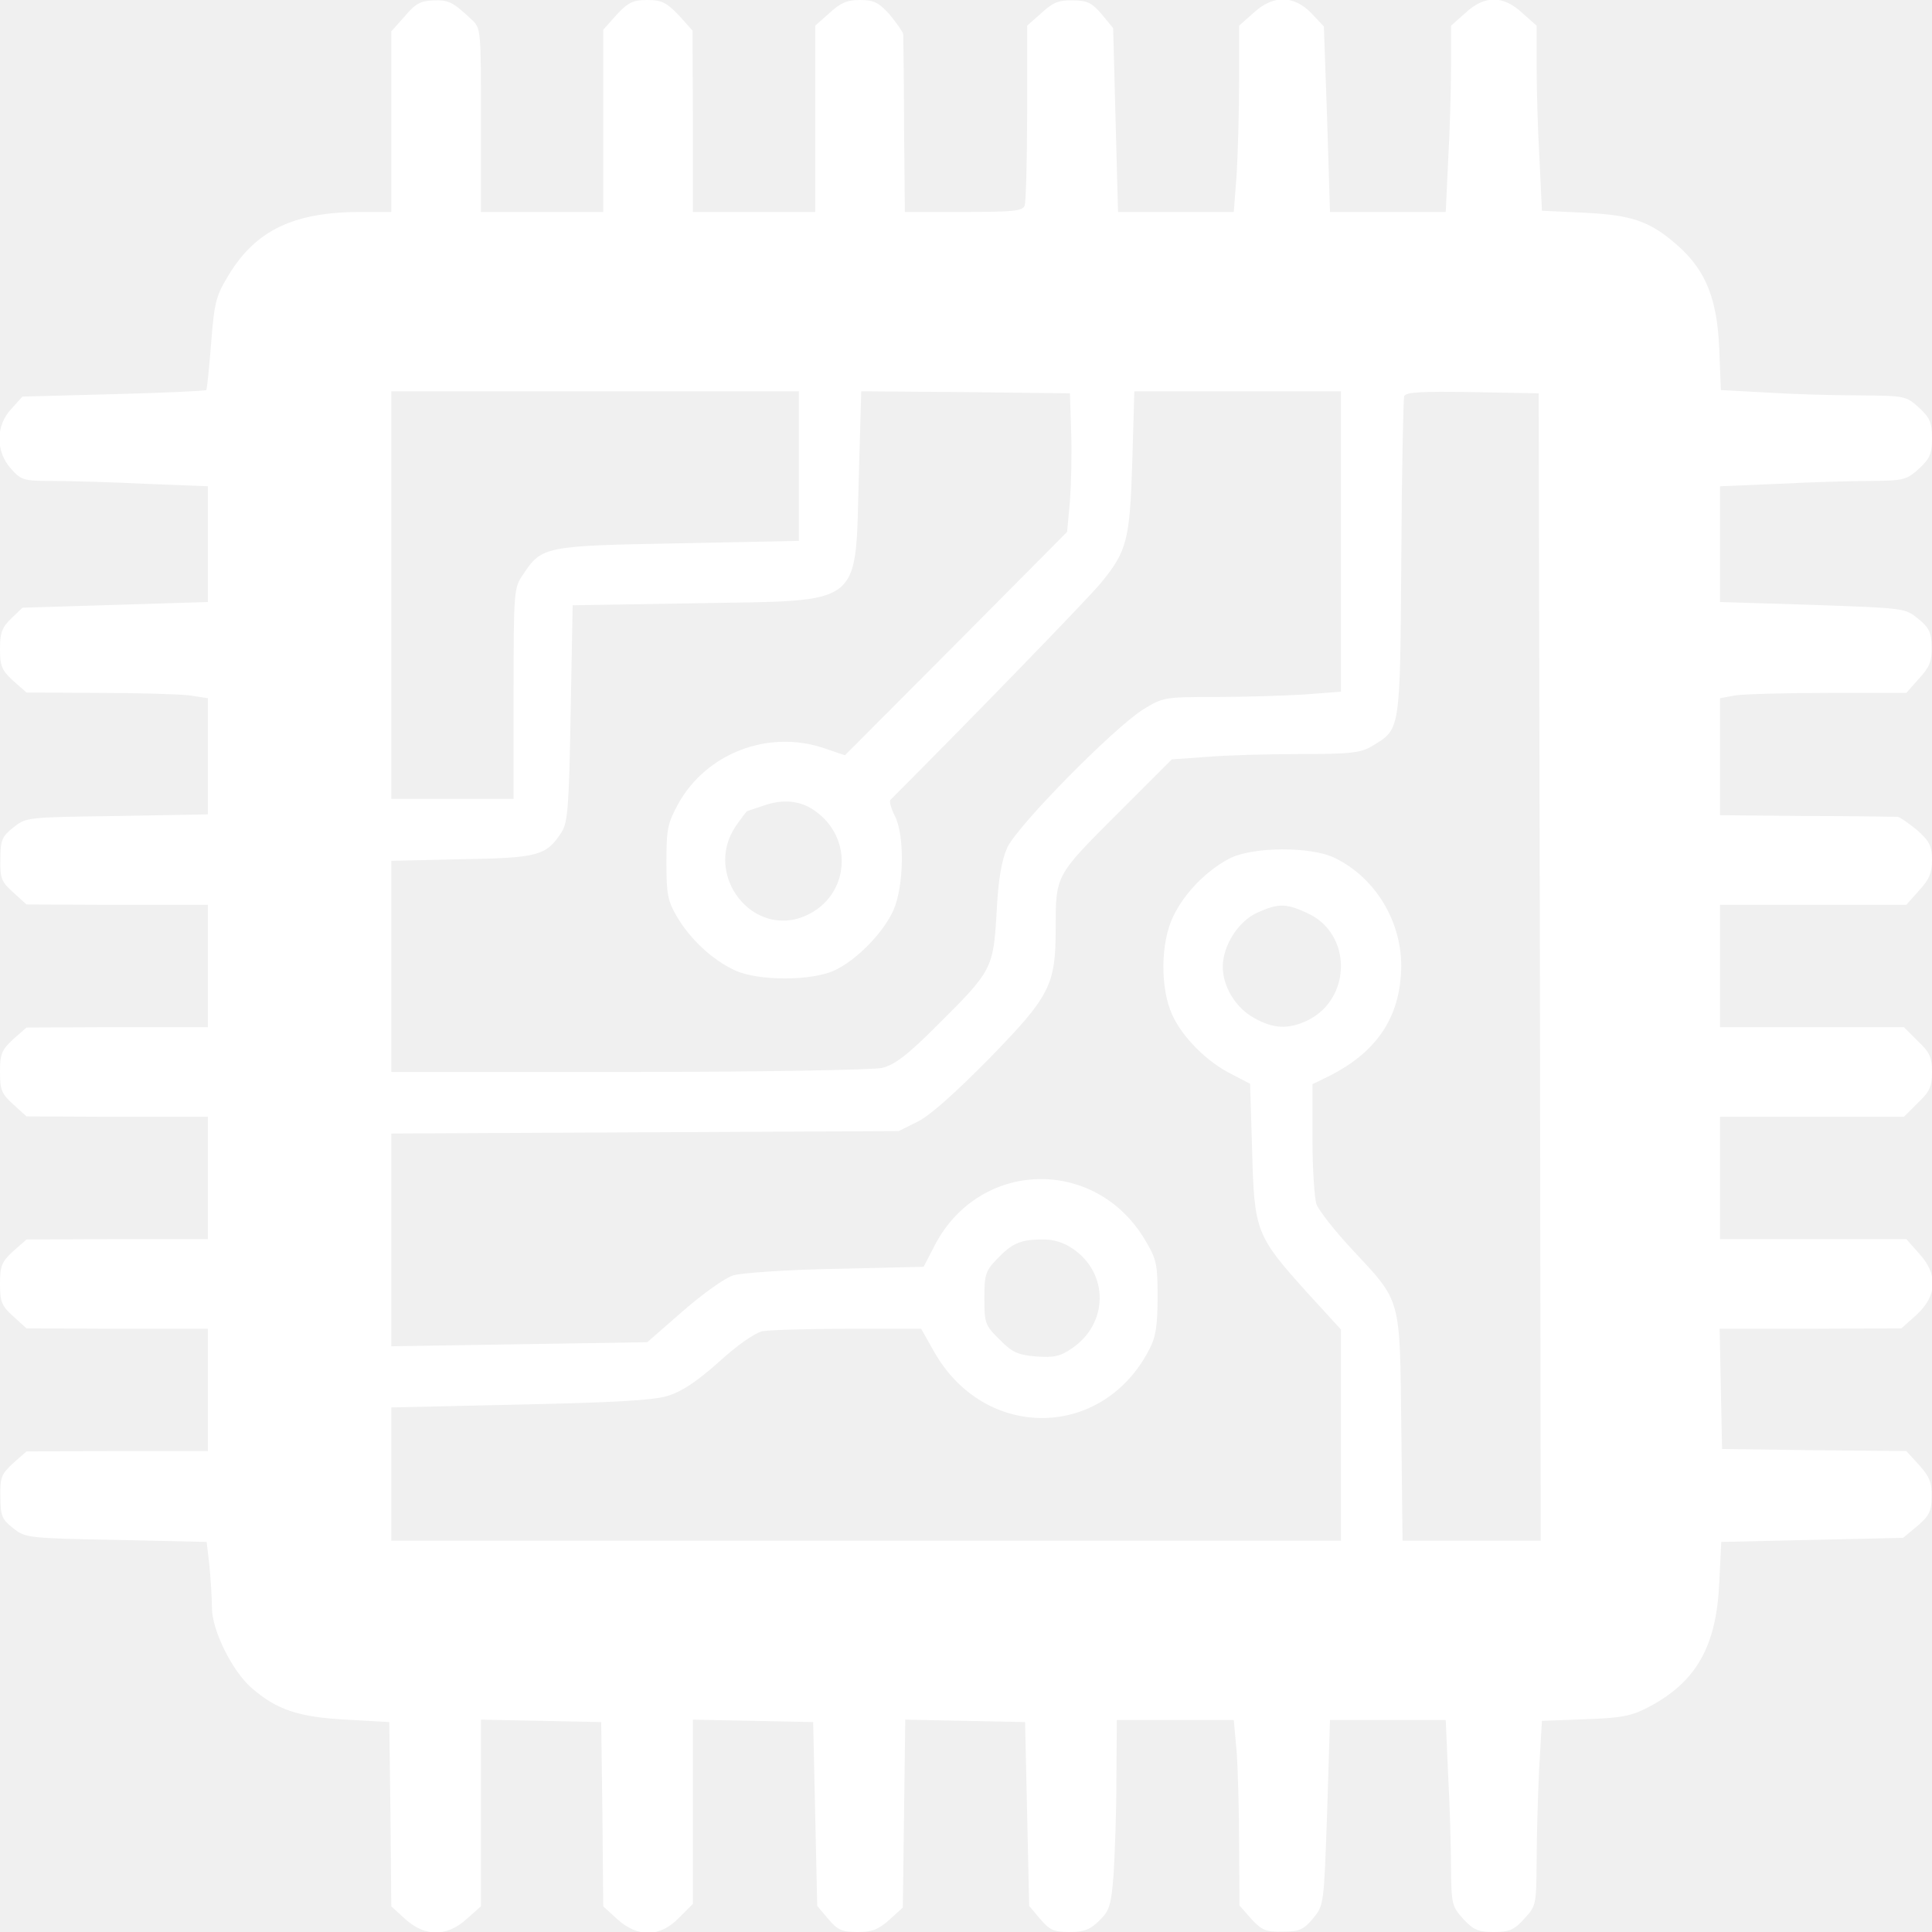
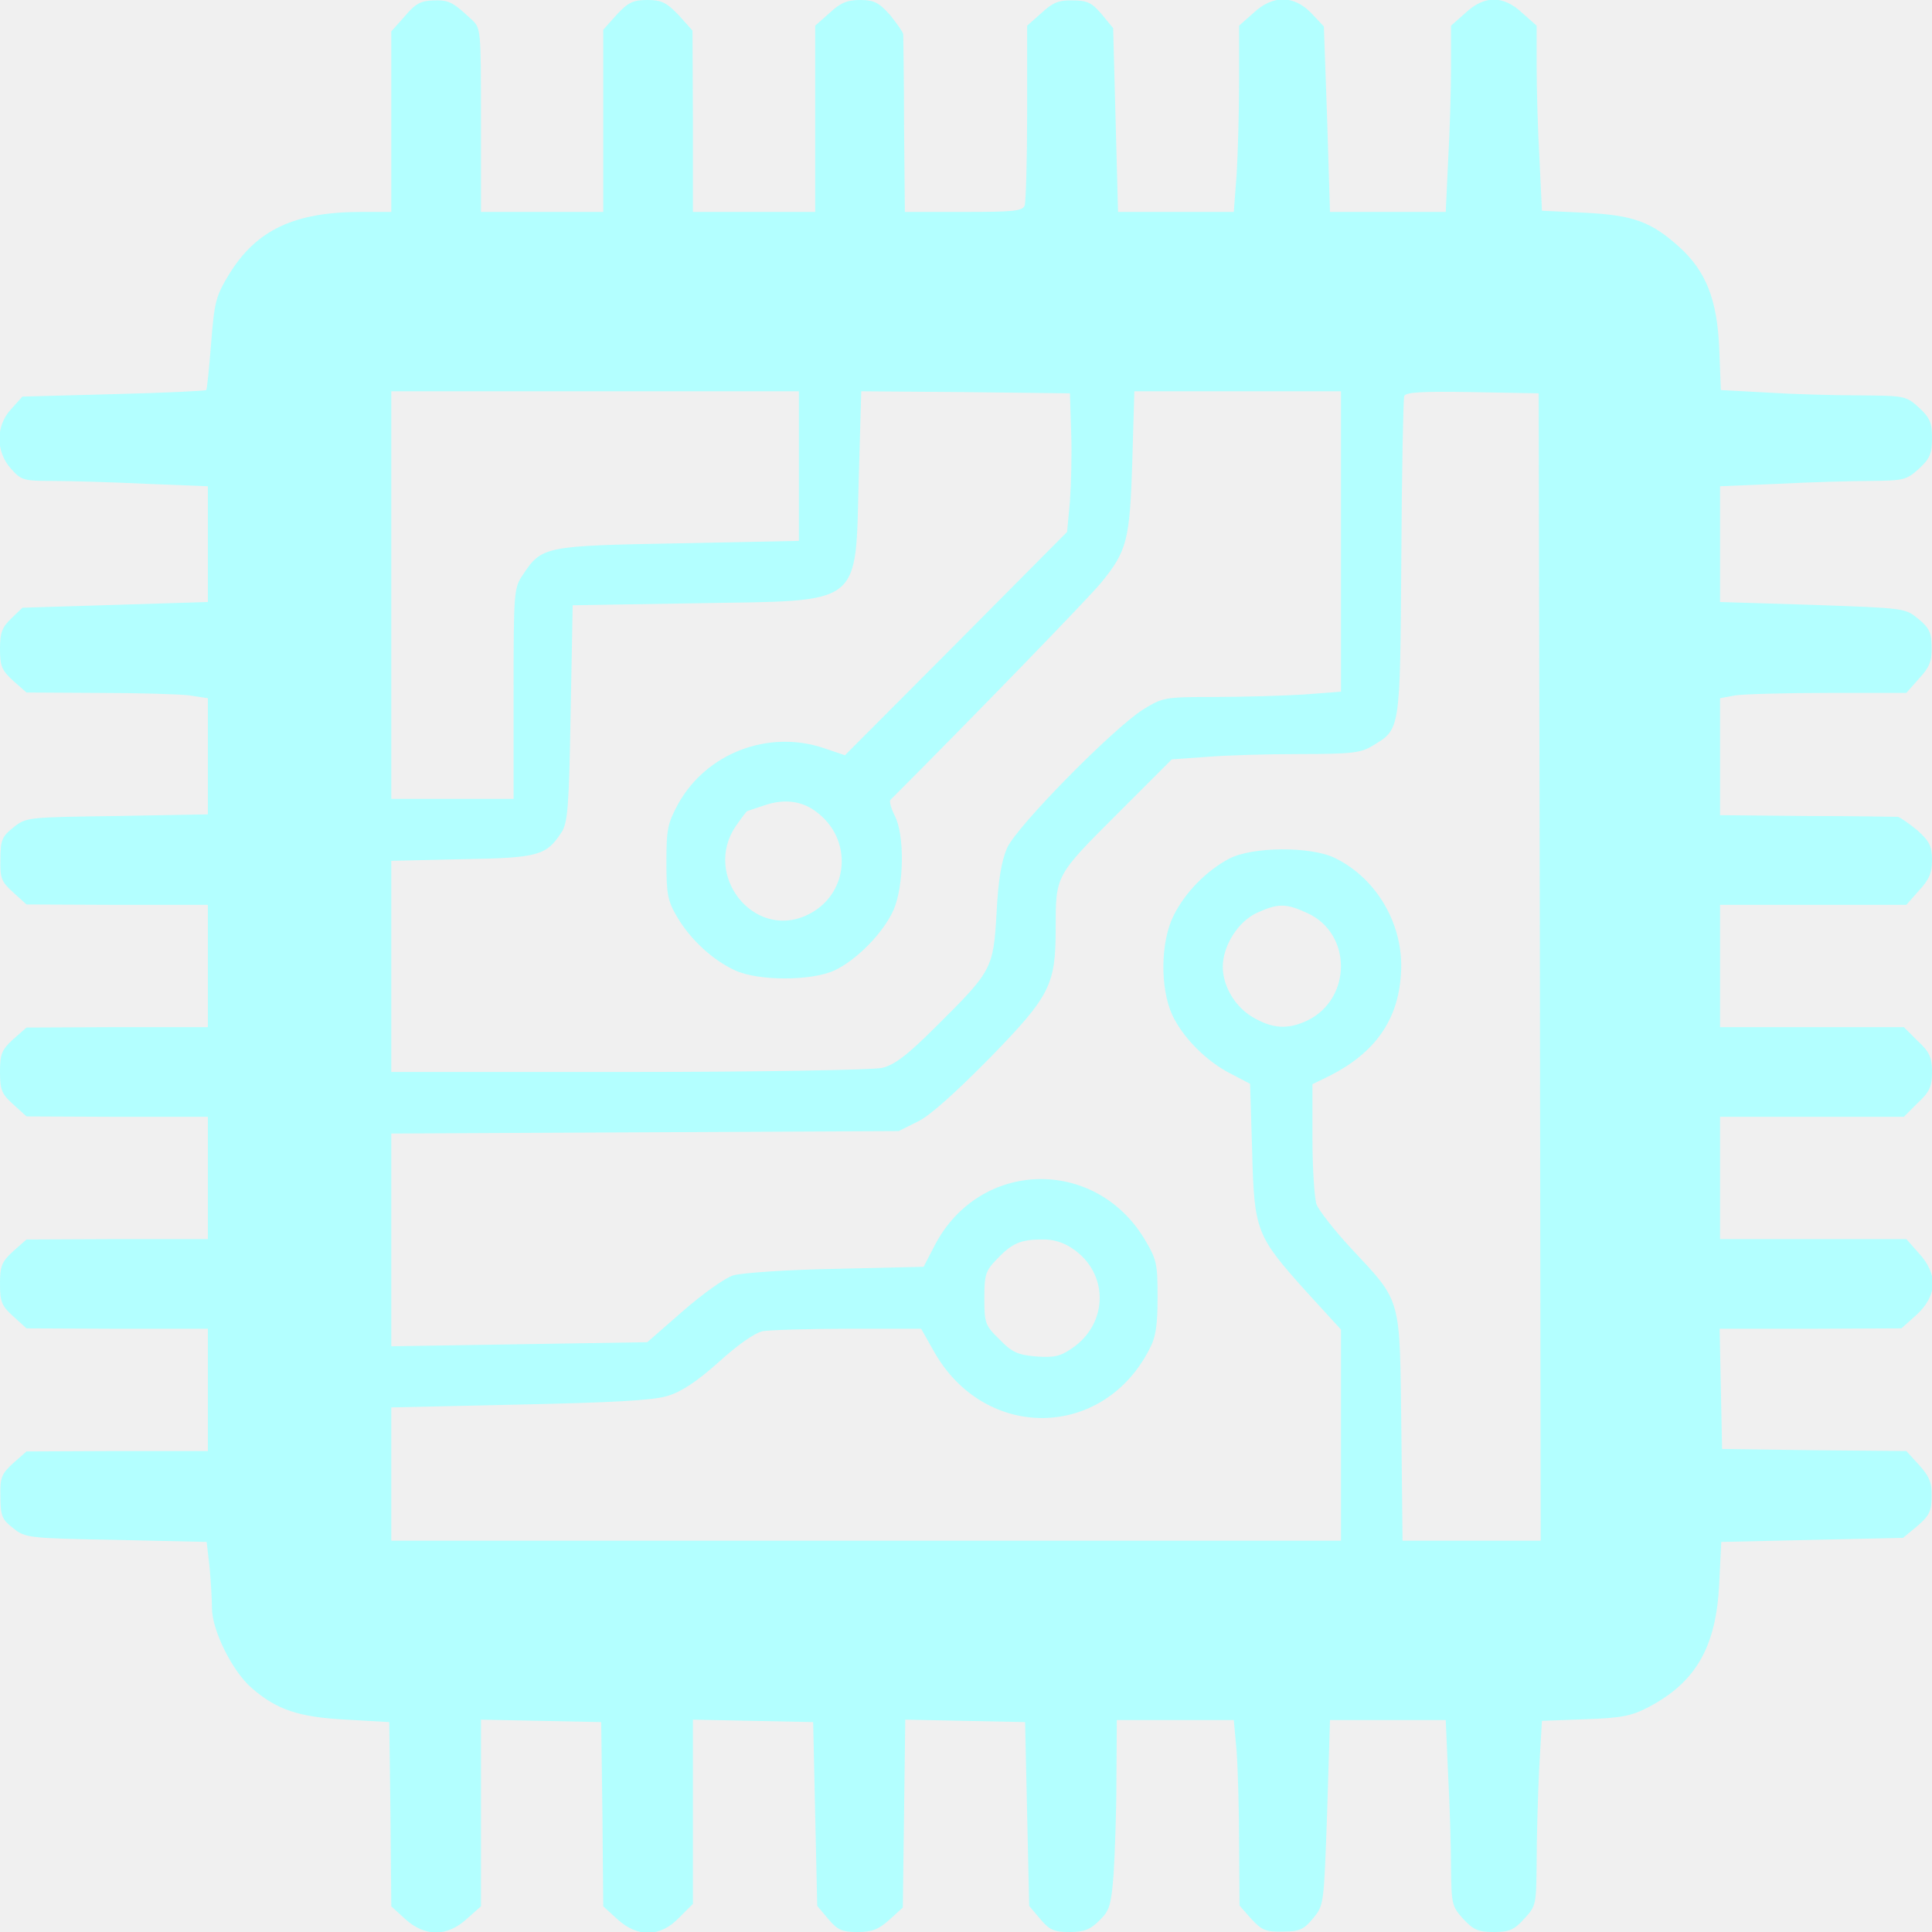
<svg xmlns="http://www.w3.org/2000/svg" version="1.0" width="474pt" height="474pt" viewBox="0 0 474 474" preserveAspectRatio="xMidYMid meet">
-   <g transform="translate(0,474) scale(0.1,-0.1)" fill="#ffffff" stroke="none">
+   <g transform="translate(0,474) scale(0.1,-0.1)" fill="#B3FFFF" stroke="none">
    <path d="M993 4700 l-33 -37 0 -222 0 -221 -74 0 c-164 0 -257 -44 -324 -153 -32 -53 -36 -66 -44 -169 -5 -62 -10 -113 -12 -115 -2 -2 -104 -7 -227 -10 l-224 -6 -27 -30 c-39 -41 -39 -105 -1 -147 25 -28 30 -30 103 -30 42 0 145 -3 228 -7 l152 -6 0 -142 0 -142 -227 -7 -228 -7 -27 -26 c-23 -22 -28 -35 -28 -75 0 -42 4 -52 32 -78 l33 -29 176 -1 c97 0 197 -3 223 -6 l46 -7 0 -142 0 -143 -223 -4 c-220 -3 -223 -3 -254 -28 -28 -22 -32 -31 -32 -78 -1 -47 2 -55 32 -82 l32 -29 223 -1 222 0 0 -150 0 -150 -222 0 -223 -1 -33 -29 c-28 -26 -32 -36 -32 -80 0 -44 4 -54 33 -80 l32 -29 223 -1 222 0 0 -150 0 -150 -222 0 -223 -1 -33 -29 c-28 -26 -32 -36 -32 -80 0 -44 4 -54 33 -80 l32 -29 223 -1 222 0 0 -150 0 -150 -222 0 -223 -1 -33 -29 c-29 -27 -32 -35 -31 -82 0 -47 4 -56 31 -77 30 -24 36 -25 253 -29 l222 -5 7 -60 c3 -33 6 -79 6 -102 0 -54 49 -154 97 -196 62 -54 116 -72 233 -78 l105 -6 3 -226 2 -226 35 -32 c48 -43 102 -43 150 1 l35 31 0 229 0 229 148 -3 147 -3 3 -226 2 -226 35 -32 c50 -45 105 -44 151 4 l34 34 0 226 0 226 148 -3 147 -3 5 -226 5 -225 27 -32 c23 -27 33 -32 72 -32 36 0 51 6 78 30 l33 30 3 230 3 231 147 -3 147 -3 5 -226 5 -225 27 -32 c23 -27 33 -32 72 -32 36 0 51 6 73 28 25 24 29 37 35 112 3 47 7 151 7 233 l1 147 144 0 143 0 7 -77 c3 -42 6 -144 6 -227 l1 -151 29 -33 c26 -28 36 -32 77 -31 41 0 52 5 75 33 26 32 26 32 34 259 l7 227 142 0 142 0 6 -137 c4 -75 7 -177 7 -227 1 -87 2 -93 30 -124 25 -27 37 -32 75 -32 38 0 50 5 75 33 29 31 29 35 30 138 0 58 3 160 6 226 l7 121 106 4 c90 3 114 8 156 30 116 61 166 148 173 304 l5 101 223 5 223 5 35 29 c29 25 35 36 35 72 1 34 -5 49 -30 77 l-32 35 -226 2 -226 3 -3 147 -3 148 223 0 223 1 38 34 c50 47 52 99 5 150 l-31 35 -229 0 -228 0 0 150 0 150 225 0 226 0 34 34 c29 27 35 40 35 76 0 36 -6 49 -35 76 l-34 34 -226 0 -225 0 0 150 0 150 228 0 229 0 31 35 c25 27 32 43 32 75 0 34 -6 46 -36 73 -21 17 -42 32 -48 33 -6 0 -107 2 -223 2 l-213 2 0 144 0 143 38 7 c20 3 123 6 228 6 l191 0 31 35 c26 28 32 43 31 77 0 36 -6 48 -33 70 -32 26 -32 26 -259 34 l-227 7 0 142 0 142 143 6 c78 4 180 7 227 7 80 1 87 2 118 30 27 25 32 37 32 75 0 38 -5 50 -32 75 -32 29 -35 29 -148 30 -63 0 -165 3 -226 7 l-112 6 -4 102 c-5 121 -33 190 -98 249 -69 62 -112 78 -231 84 l-106 5 -6 126 c-4 69 -7 171 -7 227 l0 101 -35 31 c-47 44 -93 44 -140 0 l-35 -31 0 -101 c0 -56 -3 -158 -7 -228 l-6 -128 -142 0 -142 0 -7 228 -8 227 -31 33 c-43 44 -94 45 -142 0 l-35 -31 0 -137 c0 -75 -3 -178 -6 -228 l-7 -92 -142 0 -142 0 -6 225 -6 226 -28 34 c-24 28 -35 34 -71 34 -34 1 -49 -5 -77 -31 l-35 -31 0 -213 c0 -117 -3 -219 -6 -228 -5 -14 -28 -16 -150 -16 l-144 0 -2 213 c0 116 -2 217 -2 223 -1 6 -16 27 -33 48 -27 30 -39 36 -73 36 -32 0 -48 -7 -75 -32 l-35 -31 0 -229 0 -228 -150 0 -150 0 0 223 -1 222 -34 38 c-30 31 -42 37 -77 37 -35 0 -47 -6 -75 -36 l-33 -37 0 -223 0 -224 -150 0 -150 0 0 225 c0 226 0 226 -24 248 -46 43 -55 47 -93 46 -31 -1 -44 -8 -70 -39z m967 -1103 l0 -184 -295 -6 c-328 -6 -336 -7 -382 -77 -22 -32 -23 -40 -23 -291 l0 -259 -150 0 -150 0 0 500 0 500 500 0 500 0 0 -183z m668 83 c2 -52 0 -129 -3 -170 l-7 -75 -272 -274 -273 -274 -53 18 c-136 45 -287 -13 -356 -137 -26 -48 -29 -62 -29 -143 0 -80 3 -95 27 -136 33 -55 87 -105 142 -130 57 -26 186 -26 243 0 54 25 120 92 145 148 26 59 28 185 3 232 -9 18 -14 36 -10 39 190 190 490 499 517 533 63 77 70 104 76 297 l5 172 253 0 254 0 0 -369 0 -368 -92 -7 c-50 -3 -148 -6 -218 -6 -124 0 -127 -1 -176 -31 -75 -48 -309 -286 -333 -339 -14 -32 -22 -79 -26 -160 -8 -137 -11 -142 -148 -278 -72 -72 -103 -95 -133 -102 -21 -5 -301 -10 -621 -10 l-583 0 0 259 0 259 173 4 c188 3 207 9 244 65 16 24 19 61 23 293 l5 265 305 5 c412 7 388 -12 397 311 l6 209 256 -2 256 -3 3 -95z m1150 -1312 l2 -1408 -169 0 -170 0 -3 278 c-4 323 2 305 -122 438 -42 45 -80 94 -86 109 -5 14 -10 87 -10 160 l0 135 43 21 c110 56 167 136 174 248 9 118 -57 235 -162 286 -59 29 -204 28 -260 -2 -56 -30 -108 -83 -136 -140 -32 -65 -33 -177 -3 -243 26 -56 85 -115 145 -145 l46 -24 5 -164 c5 -198 10 -209 133 -346 l85 -93 0 -259 0 -259 -1165 0 -1165 0 0 163 0 164 314 7 c227 5 327 10 363 21 34 10 71 34 126 83 46 42 89 72 108 76 17 3 112 6 210 6 l179 0 31 -55 c124 -221 415 -218 529 5 16 30 20 59 20 128 0 81 -2 92 -32 142 -122 202 -404 195 -514 -14 l-28 -54 -216 -5 c-118 -2 -231 -10 -251 -16 -20 -6 -76 -46 -124 -88 l-87 -76 -314 -5 -314 -5 0 261 0 261 623 3 622 3 46 23 c30 14 93 71 177 156 148 152 162 179 162 317 0 132 -1 130 149 280 l136 136 85 6 c47 4 150 7 230 7 126 0 149 3 177 20 69 42 68 32 71 460 1 212 5 391 7 398 4 10 42 12 167 10 l163 -3 3 -1407z m-1779 383 c97 -68 85 -209 -21 -257 -130 -59 -254 99 -173 219 14 20 27 37 28 37 1 0 20 7 42 14 46 16 89 12 124 -13z m1208 -251 c111 -50 110 -211 0 -264 -47 -22 -84 -20 -131 7 -45 25 -76 77 -76 125 0 52 38 112 85 133 51 23 70 23 122 -1z m-576 -823 c90 -60 89 -184 -1 -245 -29 -20 -44 -23 -88 -20 -45 4 -59 10 -90 42 -35 34 -37 40 -37 101 0 57 3 67 30 95 37 39 58 49 111 49 27 1 53 -7 75 -22z" />
  </g>
</svg>
